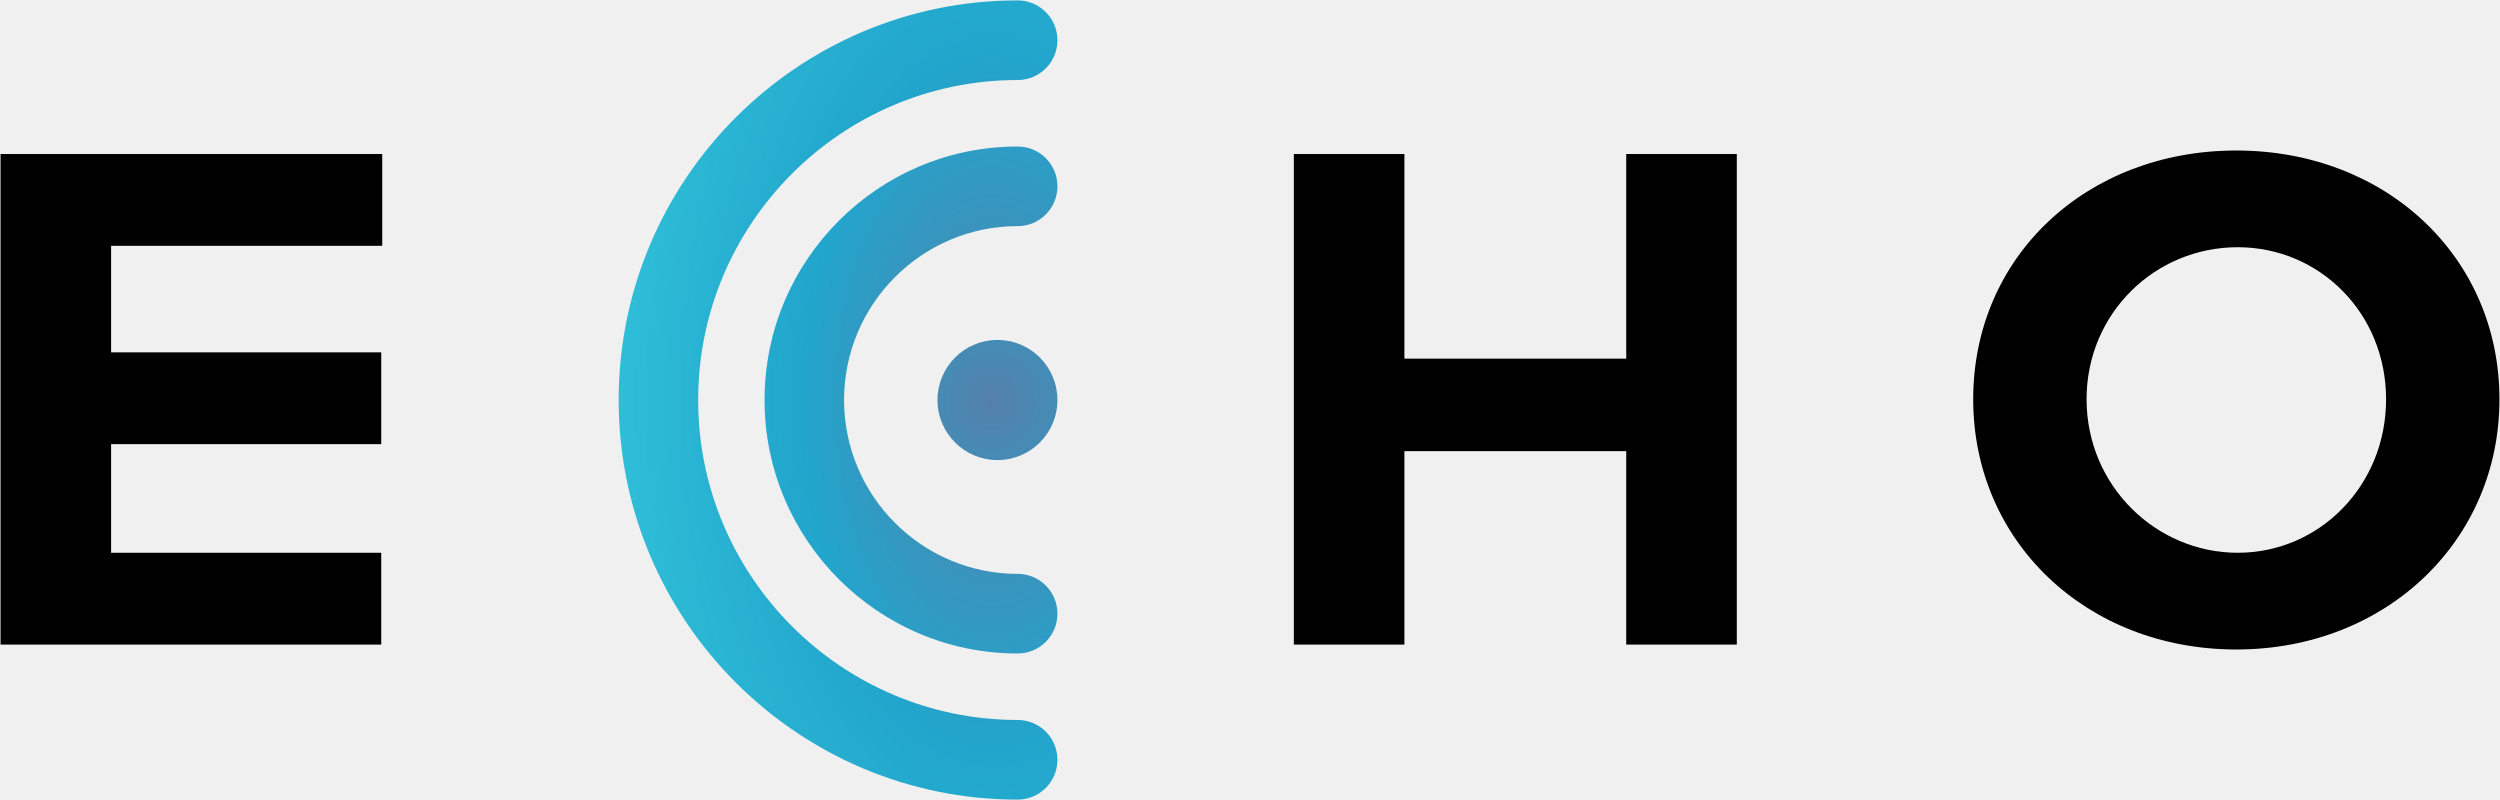
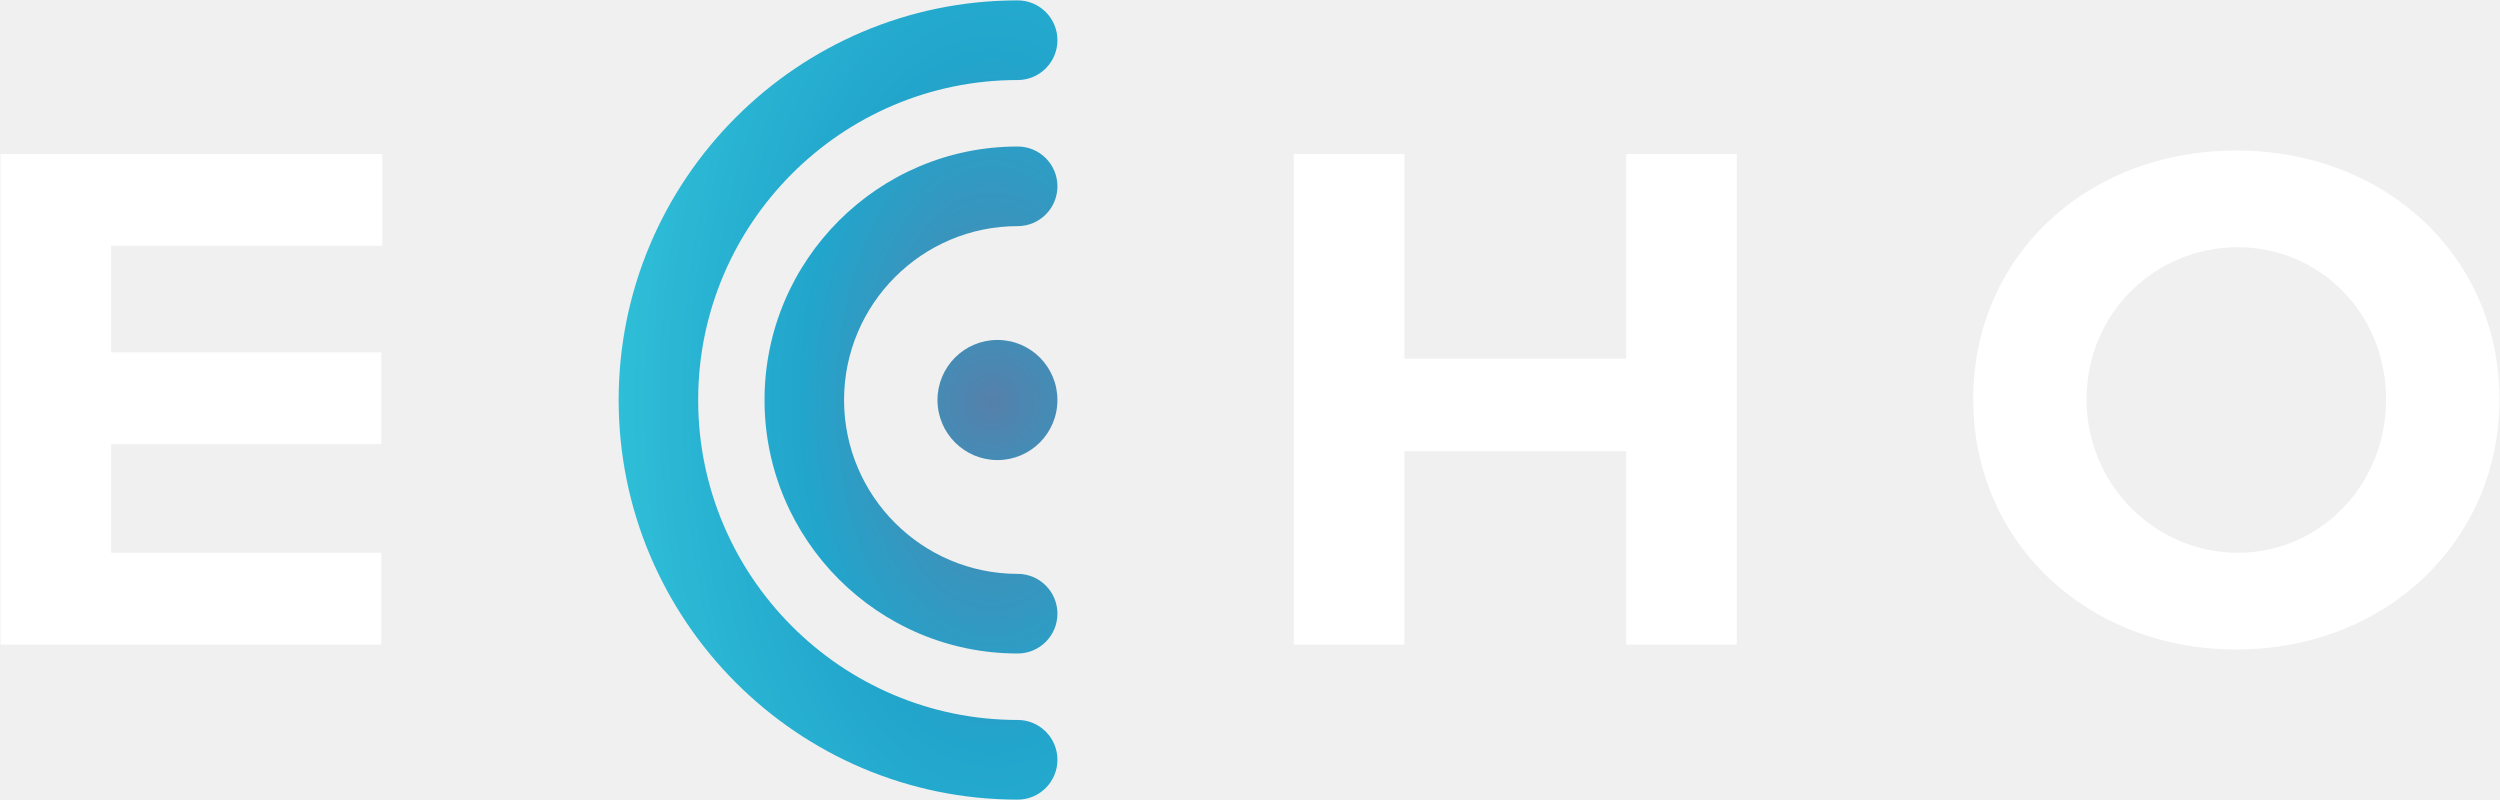
<svg xmlns="http://www.w3.org/2000/svg" width="150px" height="48px" viewBox="0 0 150 48" version="1.1">
  <defs>
    <radialGradient cx="85.142%" cy="50.195%" fx="85.142%" fy="50.195%" r="86.522%" id="radialGradient-1">
      <stop stop-color="#5580AB" offset="0%" />
      <stop stop-color="#22A5CC" offset="50%" />
      <stop stop-color="#2FBFD8" offset="100%" />
    </radialGradient>
    <radialGradient cx="77.741%" cy="50.307%" fx="77.741%" fy="50.307%" r="129.621%" id="radialGradient-2">
      <stop stop-color="#5580AB" offset="0%" />
      <stop stop-color="#22A5CC" offset="50%" />
      <stop stop-color="#2FBFD8" offset="100%" />
    </radialGradient>
    <radialGradient cx="45.65%" cy="51.29%" fx="45.65%" fy="51.29%" r="316.499%" id="radialGradient-3">
      <stop stop-color="#5580AB" offset="0%" />
      <stop stop-color="#22A5CC" offset="50%" />
      <stop stop-color="#2FBFD8" offset="100%" />
    </radialGradient>
  </defs>
  <g id="Page-1" stroke="none" stroke-width="1" fill="none" fill-rule="evenodd">
    <g id="echo">
      <g id="Page-1">
        <g id="echo">
          <g id="Page-1">
            <g id="echo">
              <g id="Group">
-                 <path d="M6.667,14.749 L6.667,21.141 L22.874,21.141 L22.874,26.649 L6.667,26.649 L6.667,33.166 L22.874,33.166 L22.874,38.675 L0.033,38.675 L0.033,9.241 L22.934,9.241 L22.934,14.749 L6.667,14.749 L6.667,14.749 L6.667,14.749 L6.667,14.749 Z" id="Shape" fill="#000000" />
-                 <path d="M97.574,38.675 L97.574,27.069 L84.264,27.069 L84.264,38.675 L77.63,38.675 L77.63,9.241 L84.264,9.241 L84.264,21.519 L97.574,21.519 L97.574,9.241 L104.208,9.241 L104.208,38.675 L97.574,38.675 L97.574,38.675 L97.574,38.675 L97.574,38.675 Z" id="Shape" fill="#000000" />
-                 <path d="M149.967,23.958 C149.967,32.452 143.165,38.969 134.18,38.969 C125.194,38.969 118.392,32.494 118.392,23.958 C118.392,15.38 125.194,9.031 134.18,9.031 C143.165,9.031 149.967,15.422 149.967,23.958 L149.967,23.958 L149.967,23.958 L149.967,23.958 Z M125.194,23.958 C125.194,29.13 129.351,33.166 134.264,33.166 C139.176,33.166 143.165,29.13 143.165,23.958 C143.165,18.786 139.176,14.833 134.264,14.833 C129.309,14.833 125.194,18.786 125.194,23.958 L125.194,23.958 L125.194,23.958 L125.194,23.958 Z" id="Shape" fill="#000000" />
+                 <path d="M6.667,14.749 L6.667,21.141 L22.874,21.141 L22.874,26.649 L6.667,26.649 L6.667,33.166 L22.874,33.166 L22.874,38.675 L0.033,38.675 L0.033,9.241 L22.934,9.241 L22.934,14.749 L6.667,14.749 L6.667,14.749 L6.667,14.749 L6.667,14.749 Z" id="Shape" fill="#FFF" />
+                 <path d="M97.574,38.675 L97.574,27.069 L84.264,27.069 L84.264,38.675 L77.63,38.675 L77.63,9.241 L84.264,9.241 L84.264,21.519 L97.574,21.519 L97.574,9.241 L104.208,9.241 L104.208,38.675 L97.574,38.675 L97.574,38.675 L97.574,38.675 L97.574,38.675 Z" id="Shape" fill="#FFF" />
+                 <path d="M149.967,23.958 C149.967,32.452 143.165,38.969 134.18,38.969 C125.194,38.969 118.392,32.494 118.392,23.958 C118.392,15.38 125.194,9.031 134.18,9.031 C143.165,9.031 149.967,15.422 149.967,23.958 L149.967,23.958 L149.967,23.958 L149.967,23.958 Z M125.194,23.958 C125.194,29.13 129.351,33.166 134.264,33.166 C139.176,33.166 143.165,29.13 143.165,23.958 C143.165,18.786 139.176,14.833 134.264,14.833 C129.309,14.833 125.194,18.786 125.194,23.958 L125.194,23.958 L125.194,23.958 L125.194,23.958 Z" id="Shape" fill="#FFF" />
                <g id="Shape" transform="translate(37.10387, 0)">
                  <path d="M23.956,47.977 C10.755,47.977 0.015,37.221 0.015,24 C0.015,10.779 10.755,0.023 23.956,0.023 C25.274,0.023 26.342,1.093 26.342,2.412 C26.342,3.732 25.274,4.802 23.956,4.802 C13.386,4.802 4.786,13.414 4.786,24 C4.786,34.586 13.386,43.198 23.956,43.198 C25.274,43.198 26.342,44.268 26.342,45.587 C26.342,46.907 25.274,47.977 23.956,47.977 L23.956,47.977 L23.956,47.977 L23.956,47.977 Z" fill="url(#radialGradient-1)" />
                  <path d="M23.956,39.21 C15.582,39.21 8.768,32.387 8.768,24 C8.768,15.613 15.582,8.79 23.956,8.79 C25.274,8.79 26.342,9.859 26.342,11.179 C26.342,12.498 25.274,13.568 23.956,13.568 C18.213,13.568 13.54,18.248 13.54,24 C13.54,29.752 18.213,34.432 23.956,34.432 C25.274,34.432 26.342,35.502 26.342,36.821 C26.342,38.141 25.274,39.21 23.956,39.21 L23.956,39.21 L23.956,39.21 L23.956,39.21 Z" fill="url(#radialGradient-2)" />
                  <path d="M22.743,27.604 C20.756,27.604 19.145,25.991 19.145,24.001 C19.145,22.01 20.756,20.397 22.743,20.397 C24.731,20.397 26.342,22.01 26.342,24.001 C26.342,25.991 24.731,27.604 22.743,27.604 L22.743,27.604 L22.743,27.604 L22.743,27.604 Z" fill="url(#radialGradient-3)" />
                </g>
              </g>
            </g>
          </g>
        </g>
      </g>
    </g>
  </g>
</svg>
